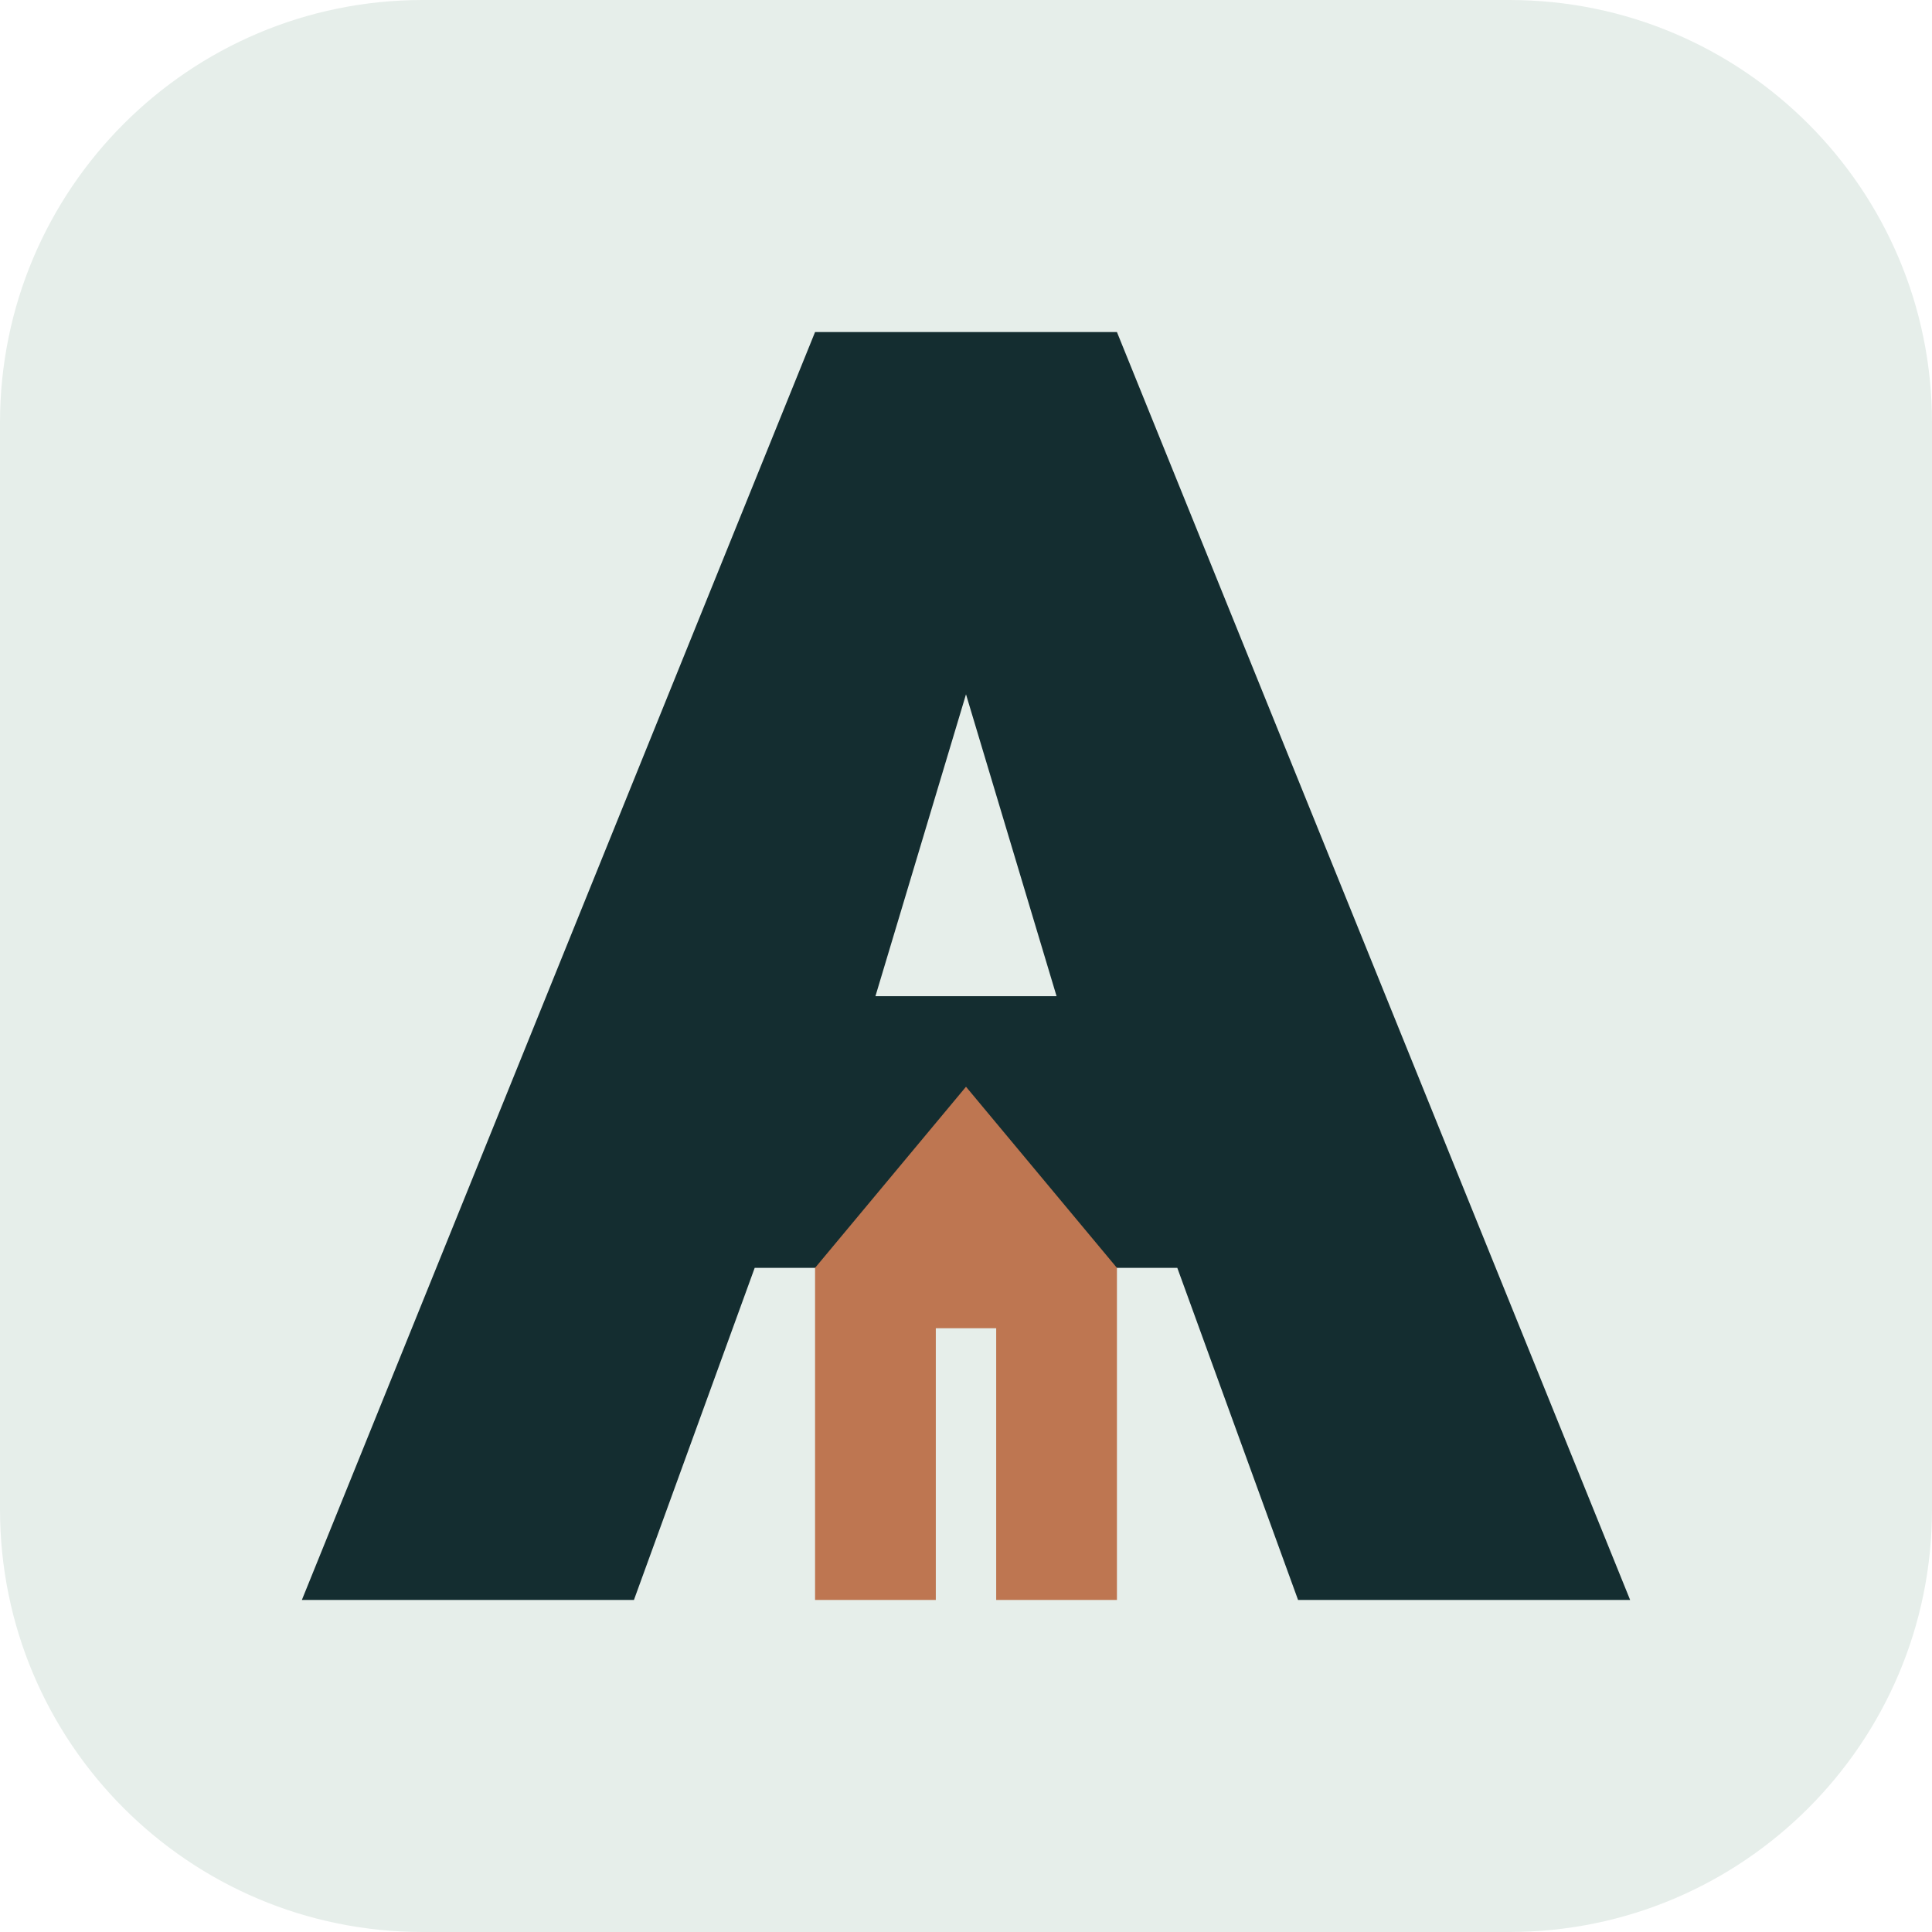
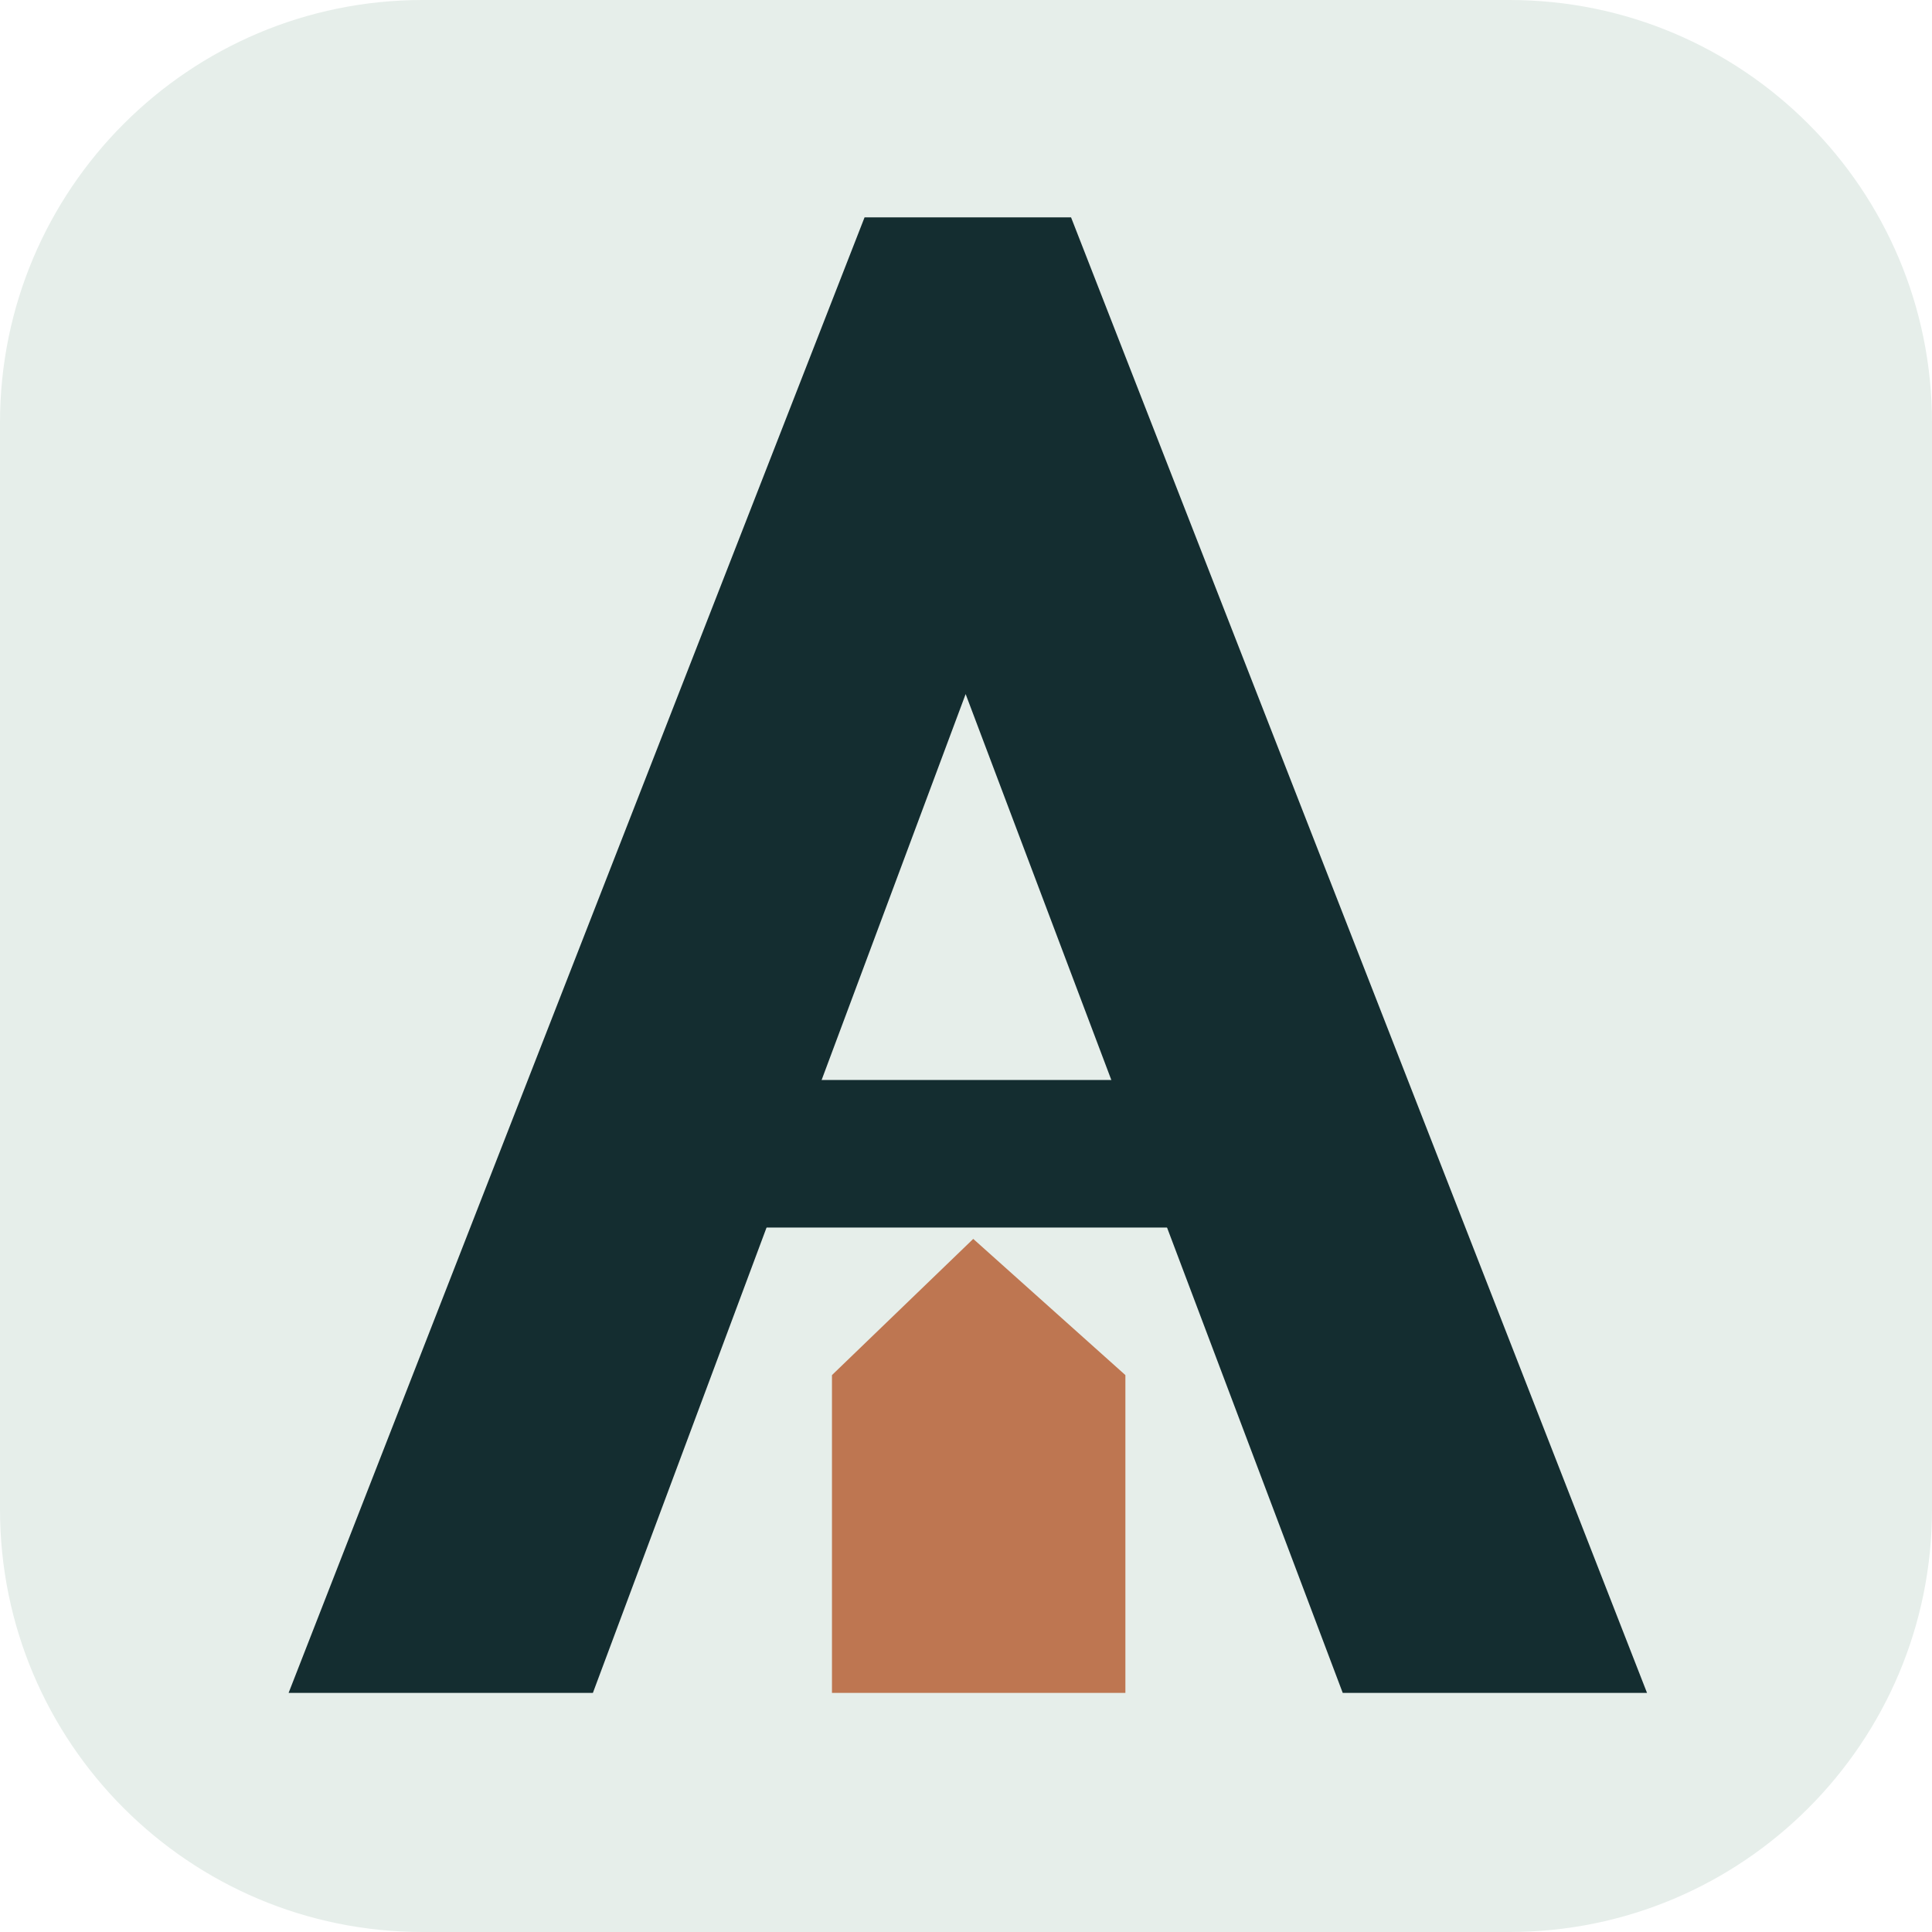
- <svg xmlns="http://www.w3.org/2000/svg" viewBox="0 0 64 64" role="img" aria-label="Pachi architectural A">
-   <rect width="64" height="64" rx="14" fill="#E6EEEA" />
-   <path fill-rule="evenodd" d="M10 53 27 11h10l17 42H43l-4-11H25l-4 11H10Zm19-20h6l-3-10-3 10Z" fill="#142D30" />
-   <path d="M27 53V42l5-6 5 6v11h-4v-9h-2v9Z" fill="#BE7651" />
+ <svg xmlns="http://www.w3.org/2000/svg" viewBox="0 0 160 160" role="img" aria-label="Pachi building A icon">
+   <rect width="160" height="160" rx="35" fill="#E6EEEA" />
+   <g transform="translate(23 18) scale(.90 .94)">
+     <path d="M1 130 54 0h19l53 130h-28L63.3 42 29 130Z" fill="#142D30" />
+     <path d="M40 76h48v13H40z" fill="#142D30" />
+     <path d="M51 130V102L64 90 78 102v28Z" fill="#BE7651" />
+   </g>
</svg>
